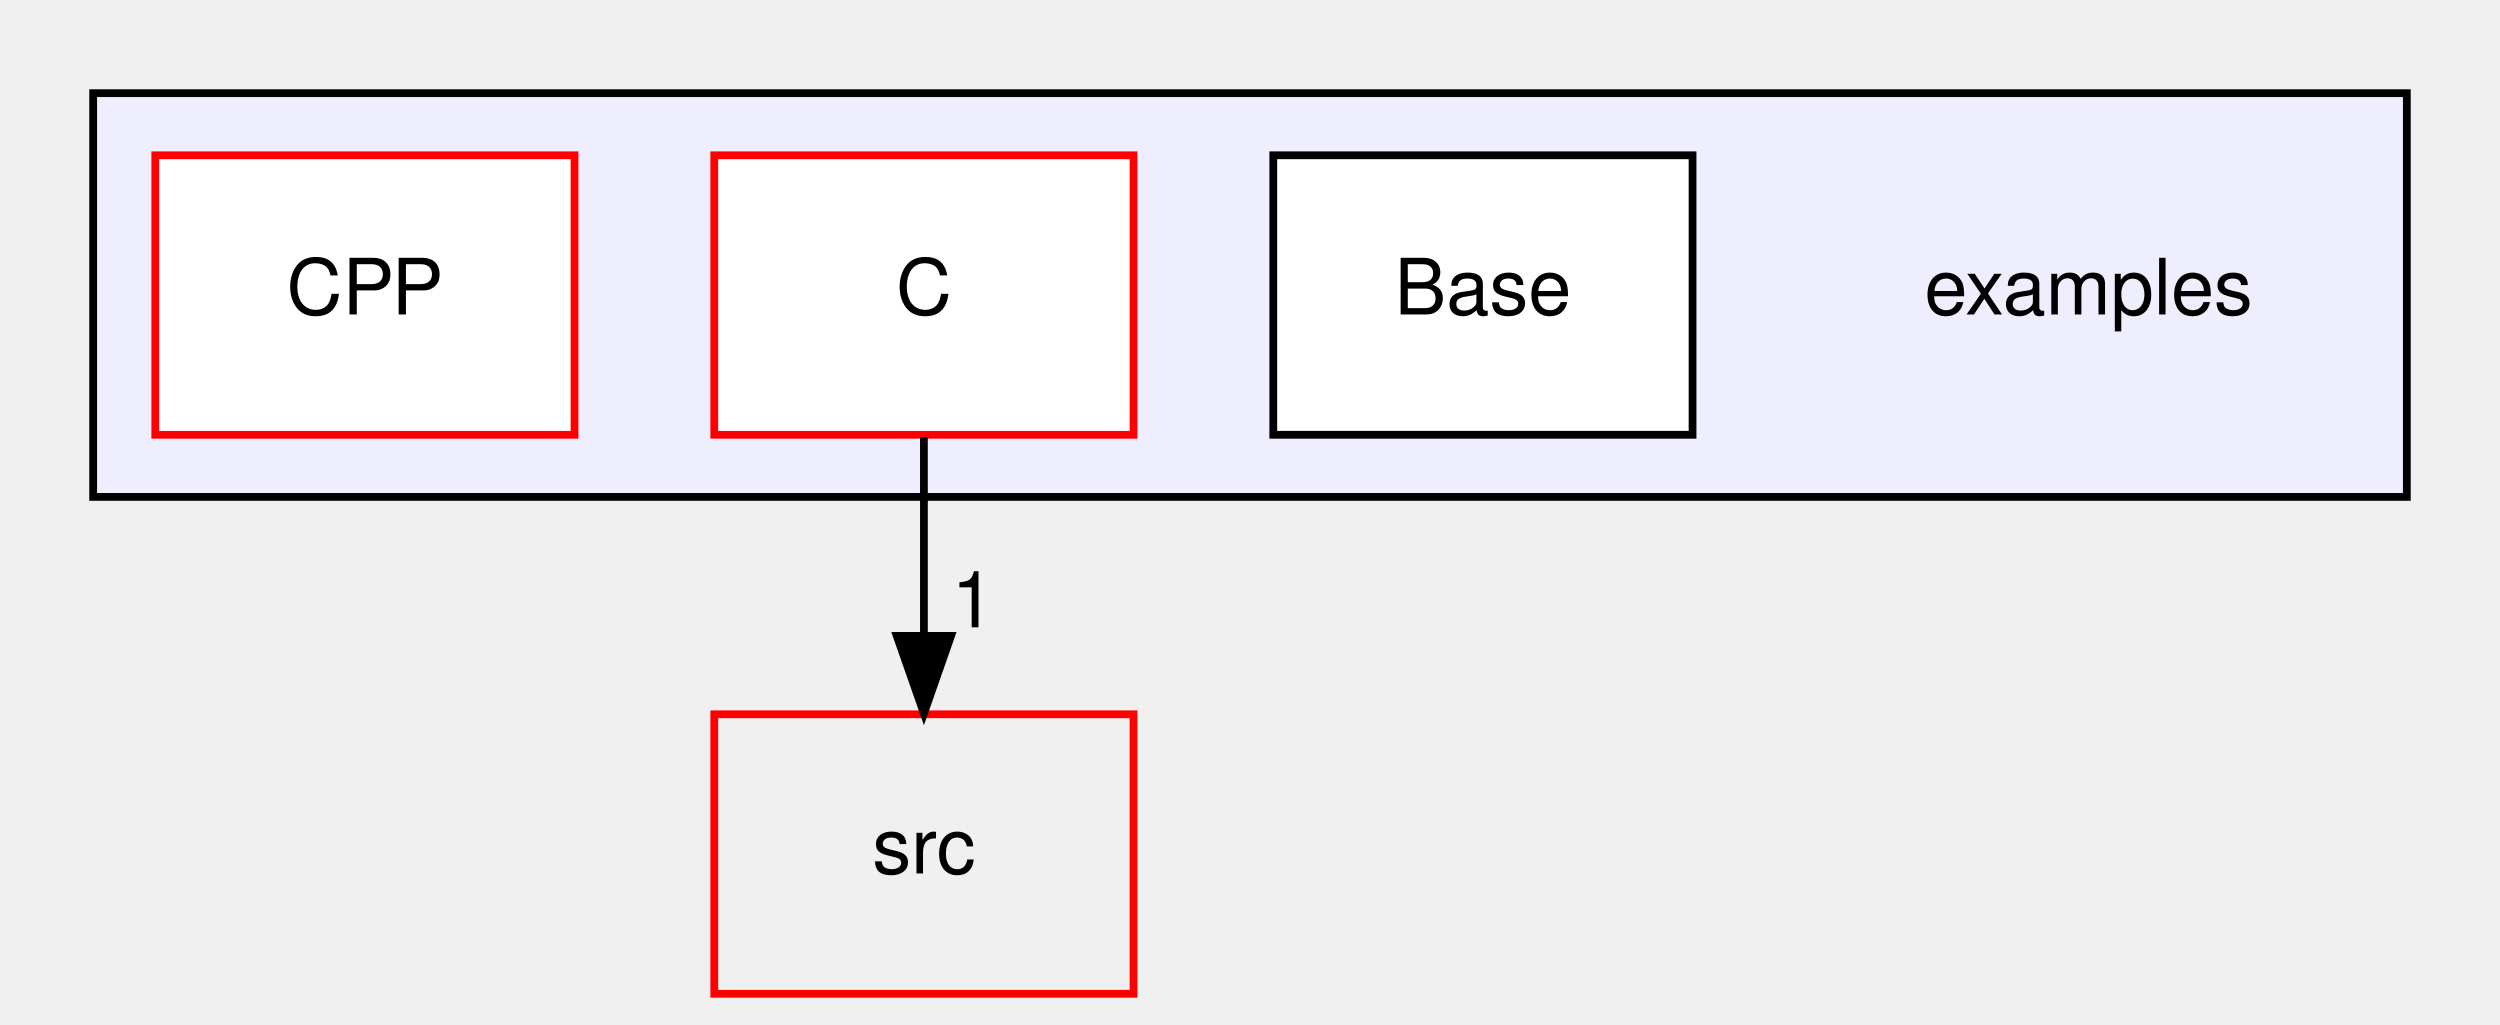
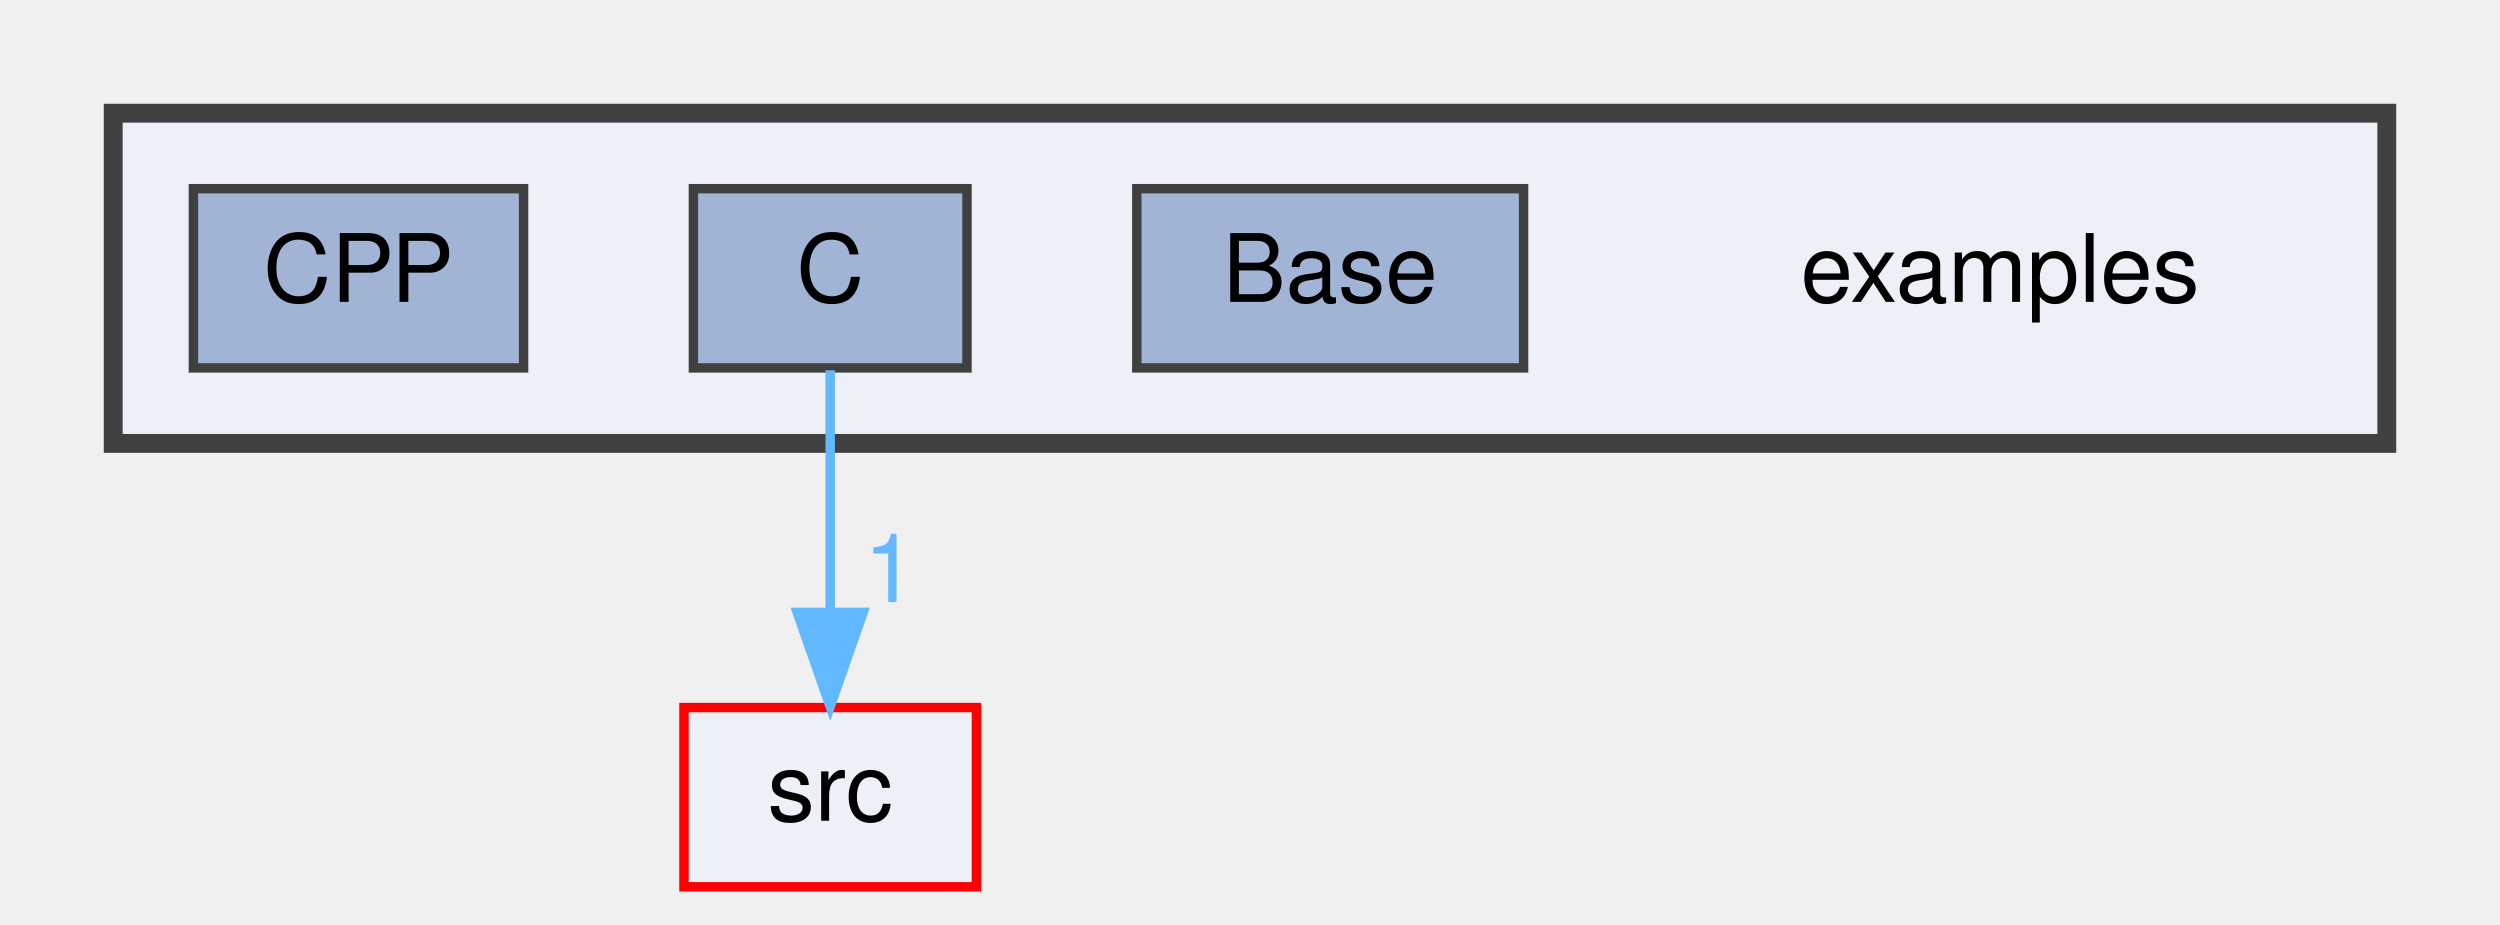
- <svg xmlns="http://www.w3.org/2000/svg" xmlns:xlink="http://www.w3.org/1999/xlink" width="322pt" height="132pt" viewBox="0.00 0.00 322.00 132.00">
-   <g id="graph0" class="graph" transform="scale(1 1) rotate(0) translate(4 128)">
+ <svg xmlns="http://www.w3.org/2000/svg" xmlns:xlink="http://www.w3.org/1999/xlink" width="265pt" height="98pt" viewBox="0.00 0.00 265.00 98.00">
+   <g id="graph0" class="graph" transform="scale(1 1) rotate(0) translate(4 94)">
    <g id="clust1" class="cluster">
      <g id="a_clust1">
        <a xlink:href="dir_d28a4824dc47e487b107a5db32ef43c4.html" target="_top">
-           <polygon fill="#eeeeff" stroke="black" points="8,-64 8,-116 306,-116 306,-64 8,-64" />
+           <polygon fill="#edf0f7" stroke="#404040" stroke-width="2" points="8,-47 8,-82 249,-82 249,-47 8,-47" />
        </a>
      </g>
    </g>
    <g id="node1" class="node">
-       <text text-anchor="middle" x="265" y="-87.5" font-family="Helvetica,sans-Serif" font-size="10.00">examples</text>
+       <text text-anchor="middle" x="208" y="-62" font-family="Helvetica,sans-Serif" font-size="10.00">examples</text>
    </g>
    <g id="node2" class="node">
      <g id="a_node2">
        <a xlink:href="dir_af6fc3259d3dc954a46a15803251fe1b.html" target="_top" xlink:title="Base">
-           <polygon fill="white" stroke="black" points="214,-108 160,-108 160,-72 214,-72 214,-108" />
-           <text text-anchor="middle" x="187" y="-87.5" font-family="Helvetica,sans-Serif" font-size="10.00">Base</text>
+           <polygon fill="#a2b4d6" stroke="#404040" points="157.5,-74 116.5,-74 116.5,-55 157.5,-55 157.5,-74" />
+           <text text-anchor="middle" x="137" y="-62" font-family="Helvetica,sans-Serif" font-size="10.00">Base</text>
        </a>
      </g>
    </g>
    <g id="node3" class="node">
      <g id="a_node3">
        <a xlink:href="dir_da7ee69c60c6cc261c862ec60d8c4bc7.html" target="_top" xlink:title="C">
-           <polygon fill="white" stroke="red" points="142,-108 88,-108 88,-72 142,-72 142,-108" />
-           <text text-anchor="middle" x="115" y="-87.5" font-family="Helvetica,sans-Serif" font-size="10.00">C</text>
+           <polygon fill="#a2b4d6" stroke="#404040" points="98.5,-74 69.5,-74 69.5,-55 98.5,-55 98.5,-74" />
+           <text text-anchor="middle" x="84" y="-62" font-family="Helvetica,sans-Serif" font-size="10.00">C</text>
        </a>
      </g>
    </g>
    <g id="node5" class="node">
      <g id="a_node5">
        <a xlink:href="dir_68267d1309a1af8e8297ef4c3efbcdba.html" target="_top" xlink:title="src">
-           <polygon fill="none" stroke="red" points="142,-36 88,-36 88,0 142,0 142,-36" />
-           <text text-anchor="middle" x="115" y="-15.5" font-family="Helvetica,sans-Serif" font-size="10.00">src</text>
+           <polygon fill="#edf0f7" stroke="red" points="99.5,-19 68.5,-19 68.5,0 99.5,0 99.5,-19" />
+           <text text-anchor="middle" x="84" y="-7" font-family="Helvetica,sans-Serif" font-size="10.00">src</text>
        </a>
      </g>
    </g>
    <g id="edge1" class="edge">
-       <path fill="none" stroke="black" d="M115,-71.7C115,-63.98 115,-54.71 115,-46.11" />
-       <polygon fill="black" stroke="black" points="118.5,-46.1 115,-36.1 111.5,-46.1 118.5,-46.1" />
+       <g id="a_edge1">
+         <a xlink:href="dir_000001_000010.html" target="_top">
+           <path fill="none" stroke="#63b8ff" d="M84,-54.75C84,-47.8 84,-37.85 84,-29.13" />
+           <polygon fill="#63b8ff" stroke="#63b8ff" points="87.5,-29.09 84,-19.09 80.5,-29.09 87.5,-29.09" />
+         </a>
+       </g>
      <g id="a_edge1-headlabel">
-         <a xlink:href="dir_000002_000006.html" target="_top" xlink:title="1">
-           <text text-anchor="middle" x="121.34" y="-47.2" font-family="Helvetica,sans-Serif" font-size="10.00">1</text>
+         <a xlink:href="dir_000001_000010.html" target="_top" xlink:title="1">
+           <text text-anchor="middle" x="90.34" y="-30.18" font-family="Helvetica,sans-Serif" font-size="10.00" fill="#63b8ff">1</text>
        </a>
      </g>
    </g>
    <g id="node4" class="node">
      <g id="a_node4">
        <a xlink:href="dir_ed86a339a3b9bd11719c8bbacc51f43f.html" target="_top" xlink:title="CPP">
-           <polygon fill="white" stroke="red" points="70,-108 16,-108 16,-72 70,-72 70,-108" />
-           <text text-anchor="middle" x="43" y="-87.5" font-family="Helvetica,sans-Serif" font-size="10.00">CPP</text>
+           <polygon fill="#a2b4d6" stroke="#404040" points="51.5,-74 16.5,-74 16.5,-55 51.5,-55 51.5,-74" />
+           <text text-anchor="middle" x="34" y="-62" font-family="Helvetica,sans-Serif" font-size="10.00">CPP</text>
        </a>
      </g>
    </g>
  </g>
</svg>
